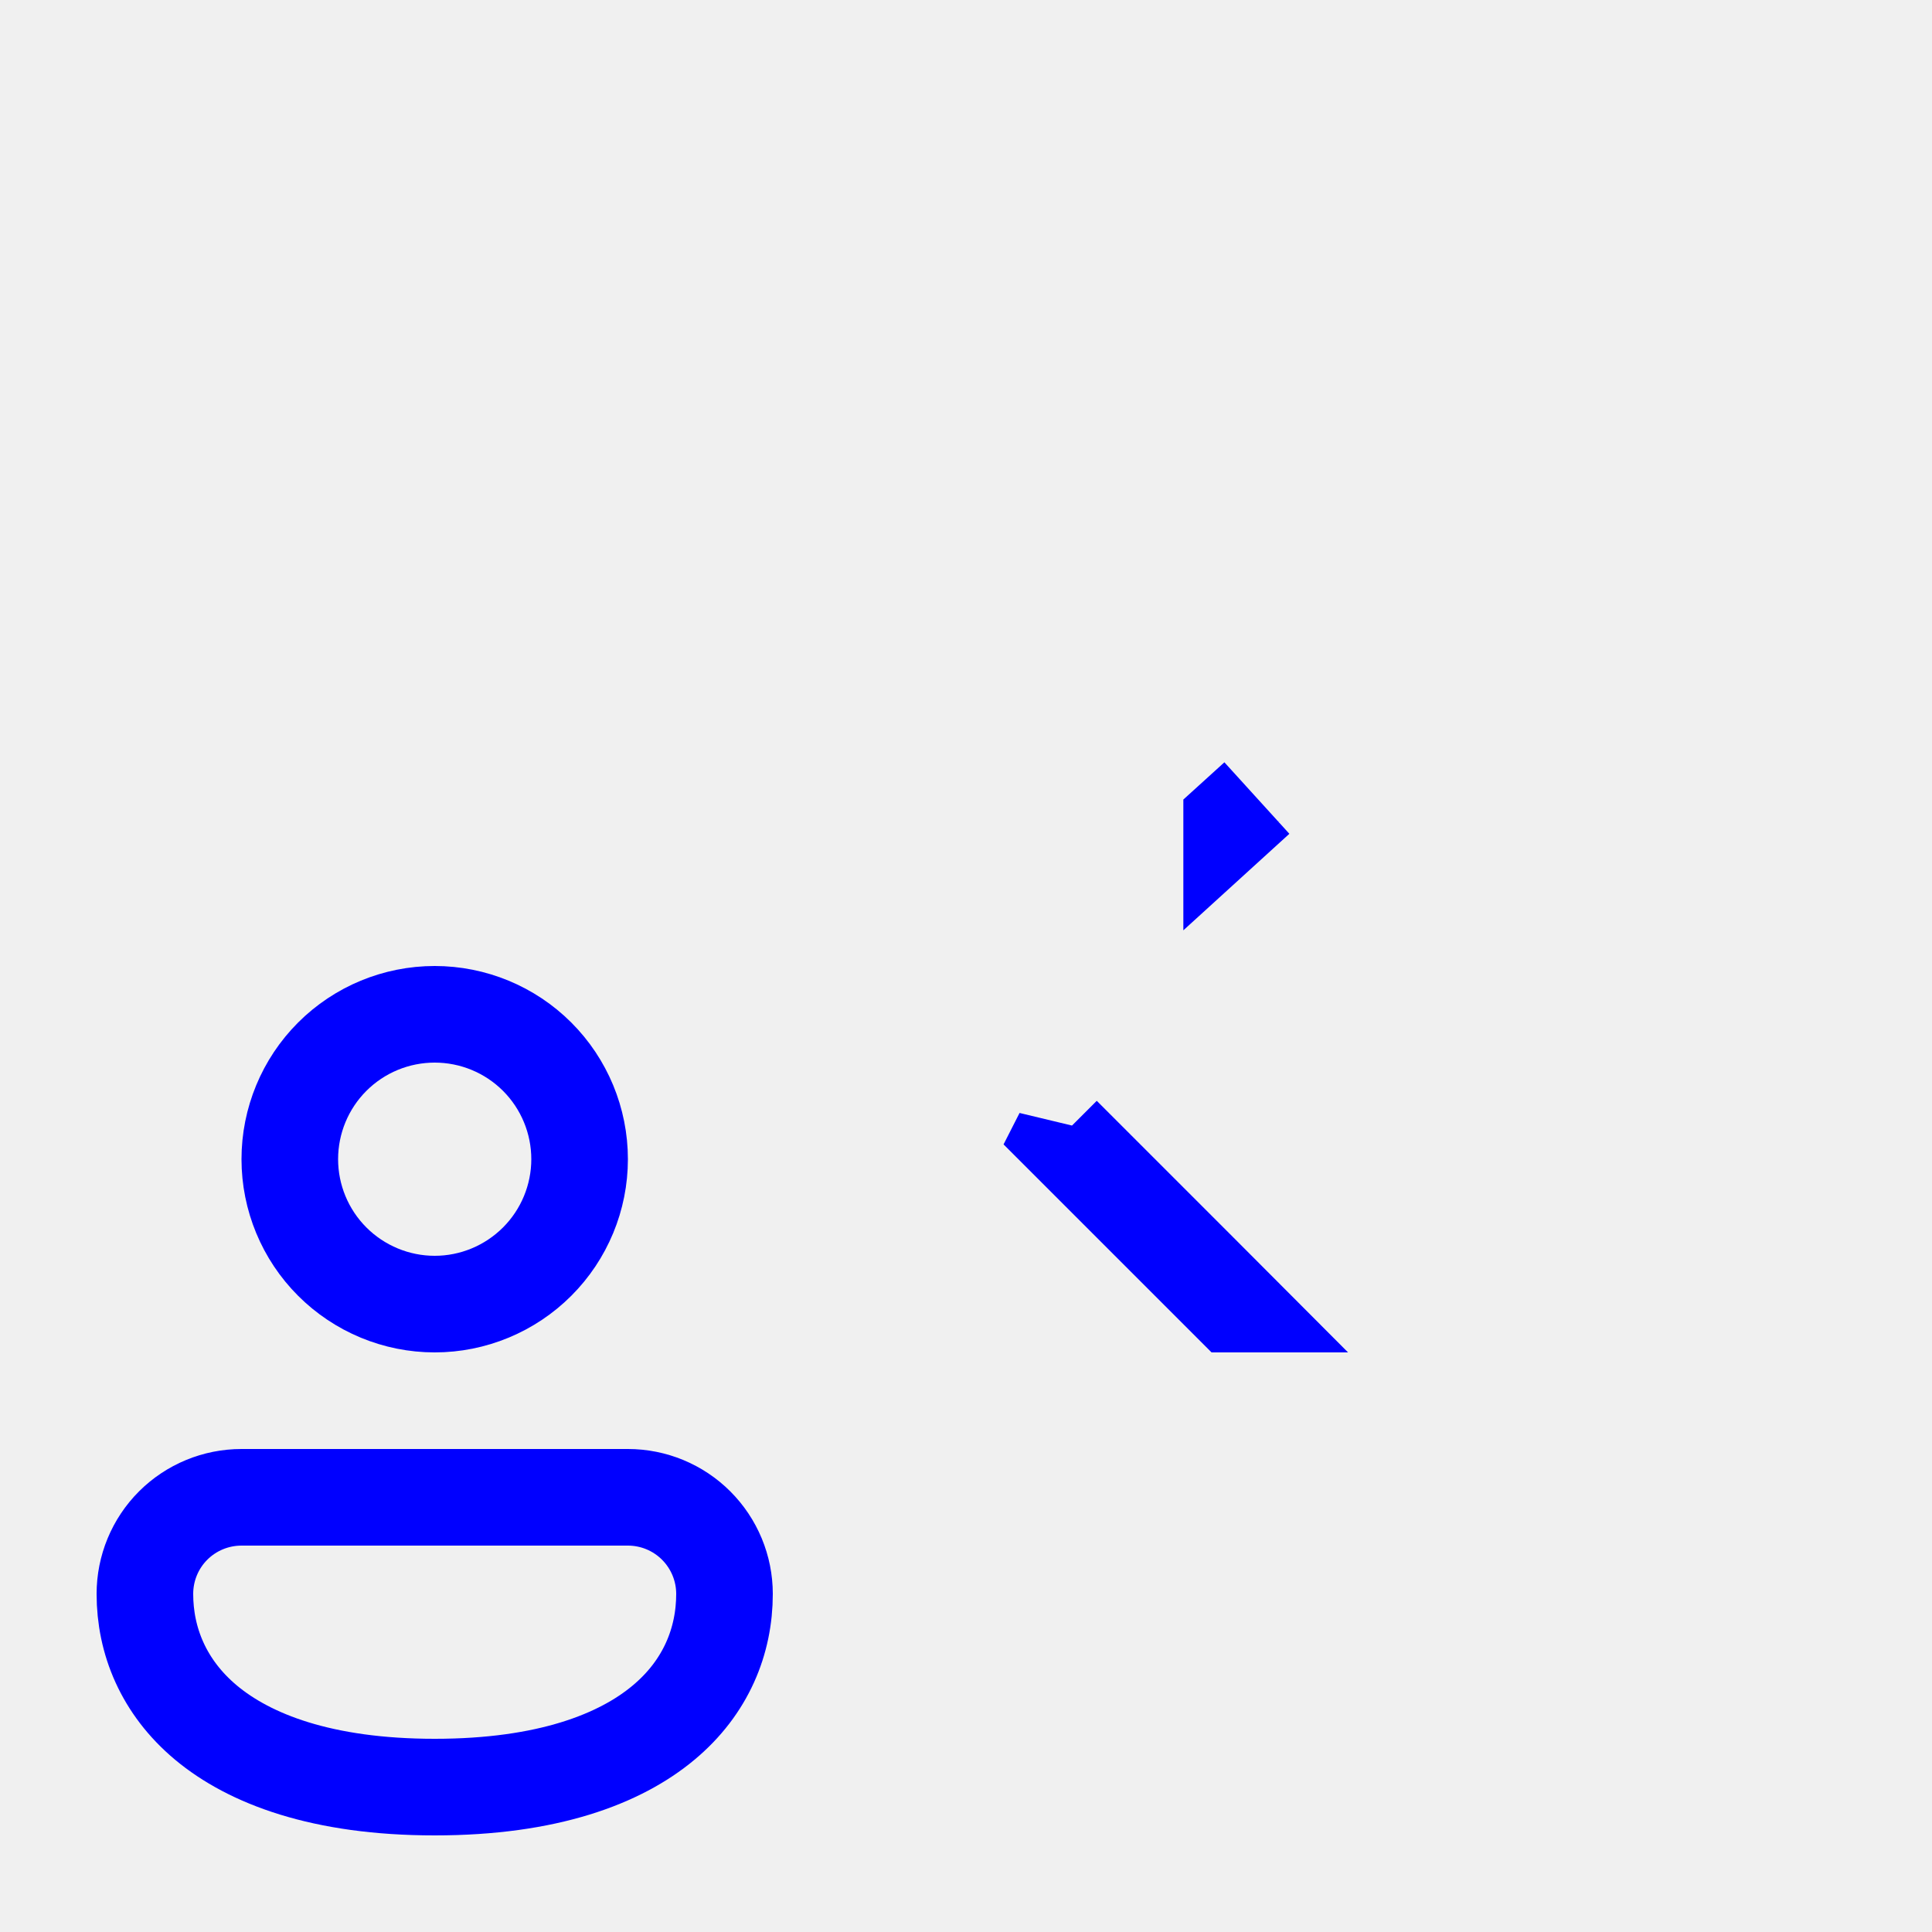
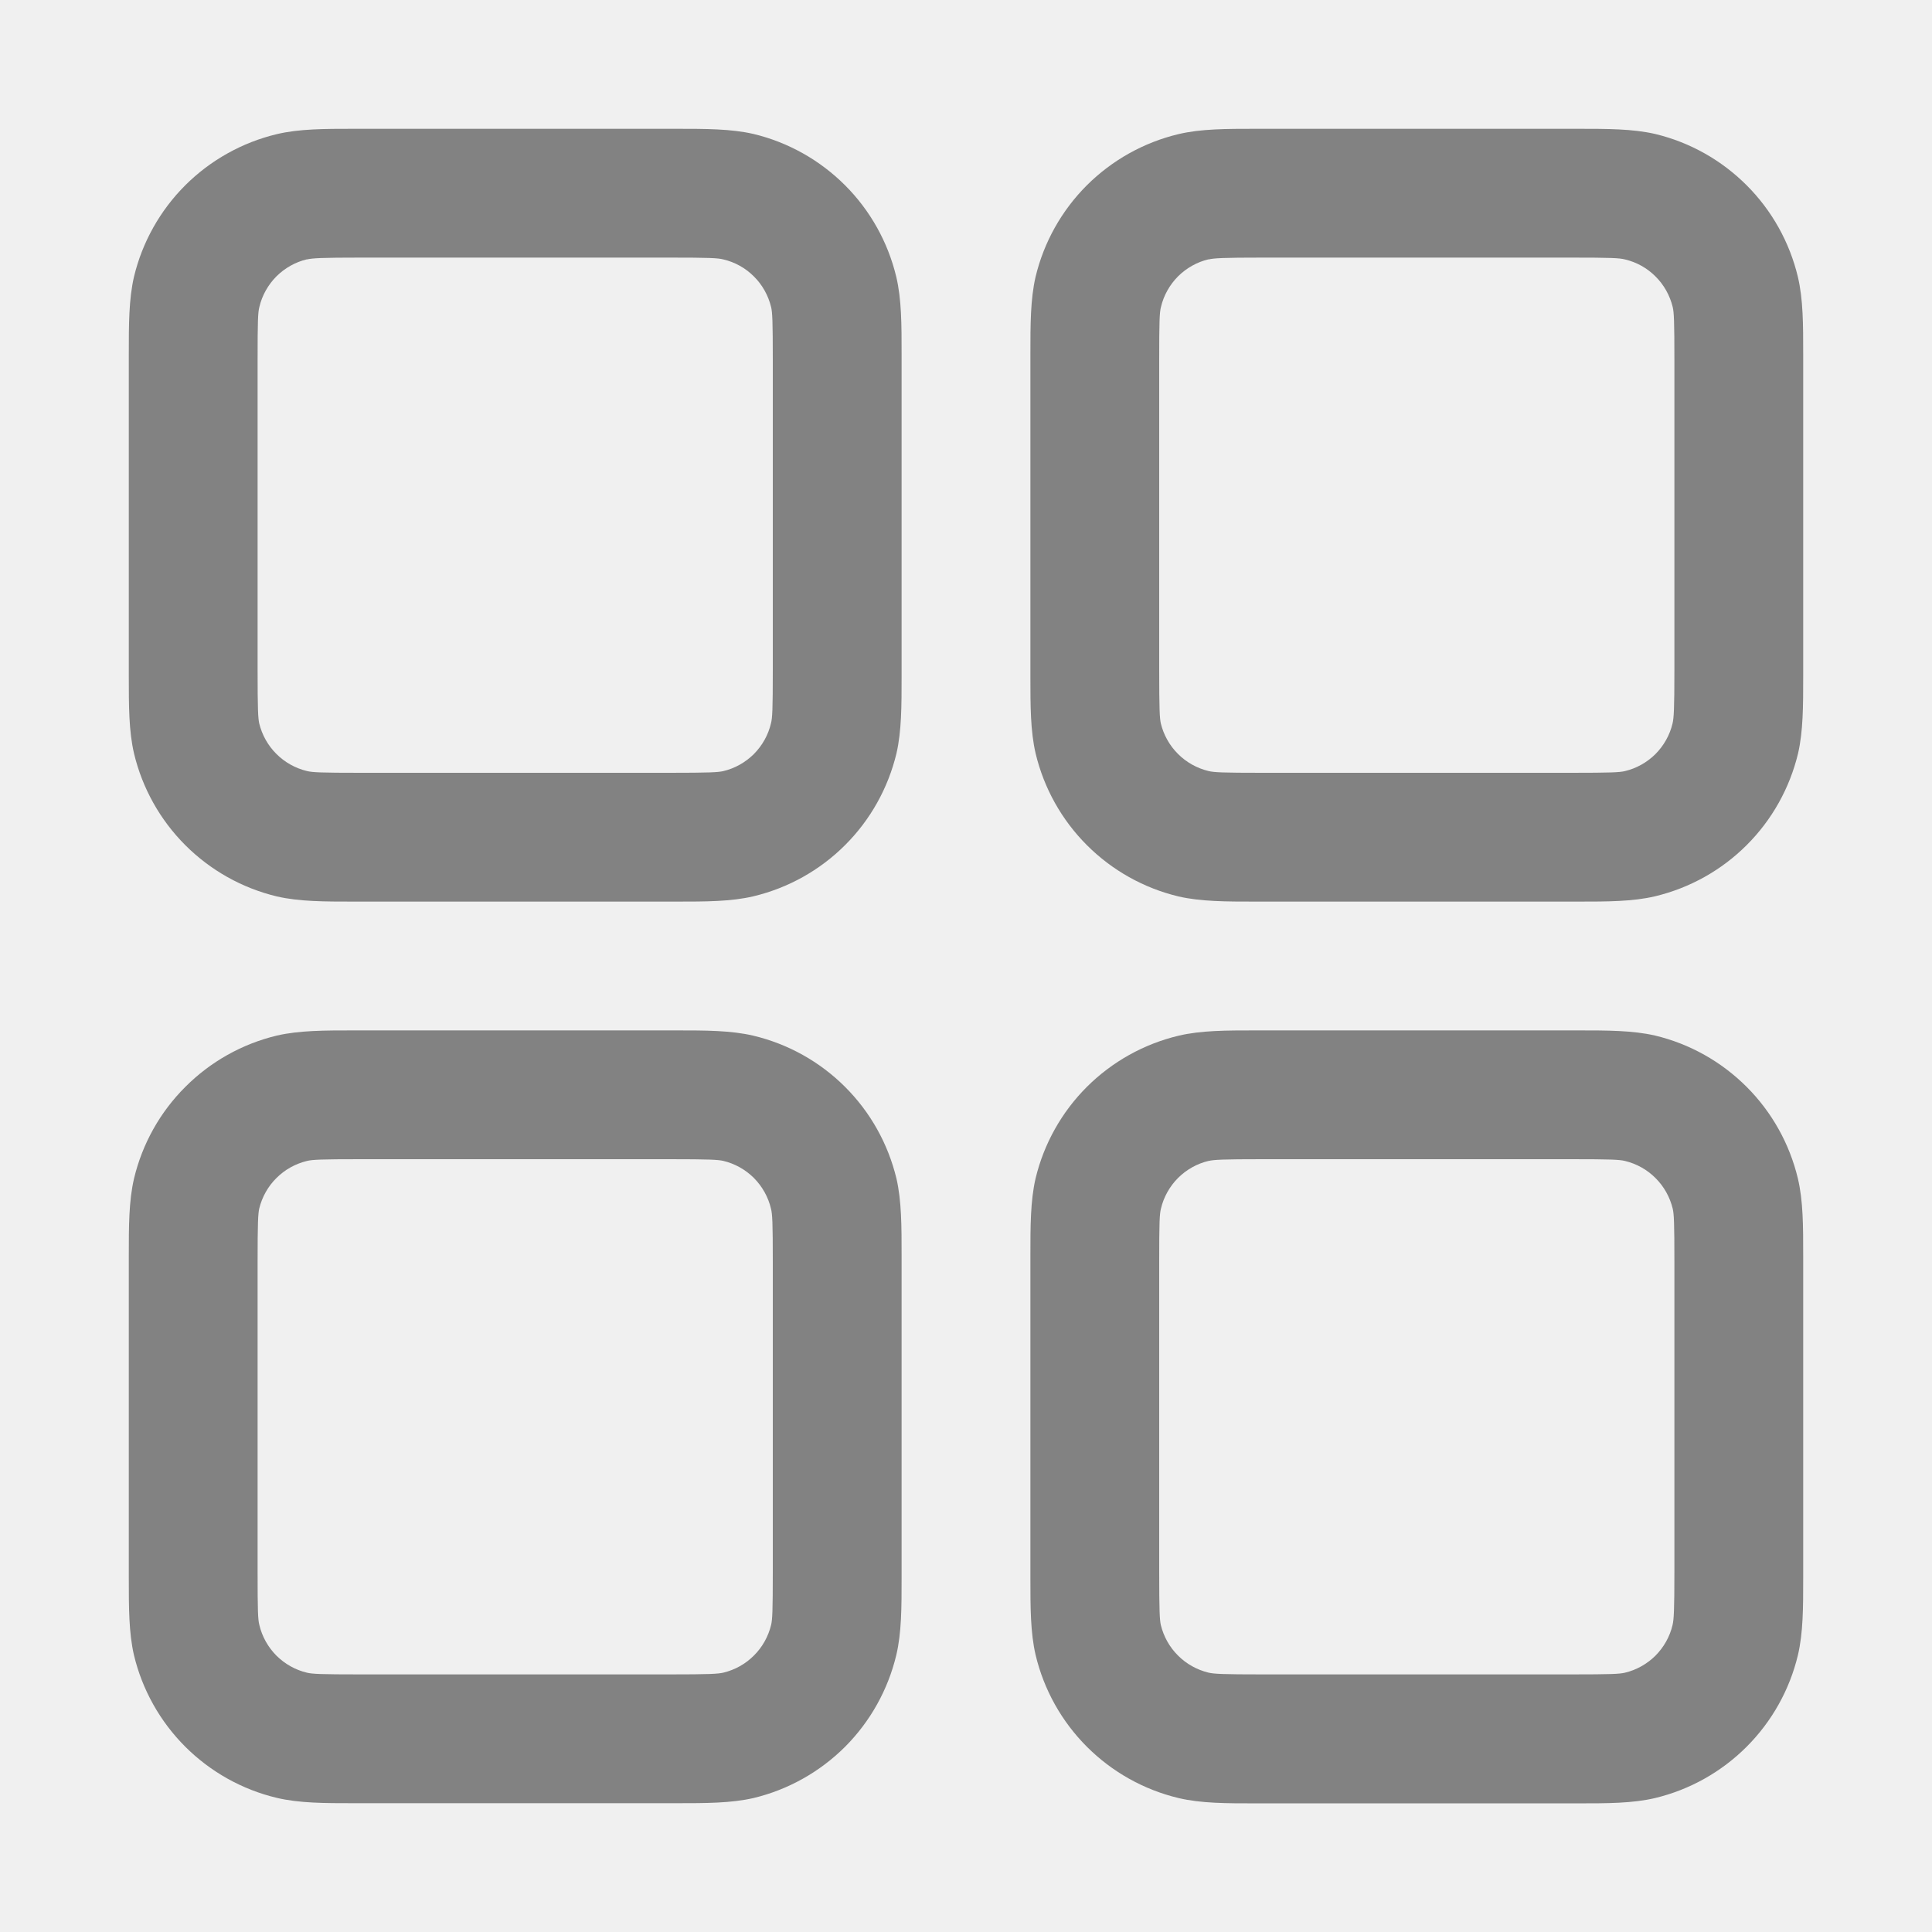
<svg xmlns="http://www.w3.org/2000/svg" width="24" height="24" viewBox="0 0 24 24" fill="none">
-   <path d="M15.613 9.914L15.3 10.198L15.3 10.199L15.613 9.914ZM13.2 14.098L13.199 14.1L13.199 14.1L15.299 16.2L15.3 16.2L14.895 15.794L13.2 14.099L13.2 14.098ZM3.6 14.4C3.6 14.877 3.79 15.335 4.127 15.672C4.465 16.01 4.923 16.2 5.4 16.2C5.877 16.2 6.335 16.01 6.673 15.672C7.01 15.335 7.2 14.877 7.2 14.4C7.2 13.922 7.01 13.464 6.673 13.127C6.335 12.789 5.877 12.6 5.4 12.6C4.923 12.6 4.465 12.789 4.127 13.127C3.79 13.464 3.6 13.922 3.6 14.4ZM1.8 19.8C1.8 20.379 2.029 20.956 2.559 21.399C3.097 21.848 3.996 22.2 5.4 22.2C6.804 22.2 7.704 21.849 8.241 21.401C8.771 20.96 9 20.383 9 19.8C9 19.481 8.873 19.176 8.648 18.951C8.423 18.726 8.118 18.6 7.8 18.6H3C2.682 18.6 2.376 18.726 2.151 18.951C1.926 19.176 1.8 19.481 1.8 19.8Z" stroke="#0000FF" stroke-width="1.2" />
+   <mask id="path-1-inside-1_696_7652" fill="white">
+     <path fill-rule="evenodd" clip-rule="evenodd" d="M4.48 1.6H4.4C4.033 1.6 3.718 1.6 3.44 1.666C3.009 1.769 2.615 1.989 2.301 2.302C1.988 2.615 1.767 3.009 1.664 3.44C1.6 3.719 1.6 4.032 1.6 4.4V8.4C1.6 8.767 1.6 9.082 1.665 9.36C1.768 9.791 1.988 10.185 2.302 10.499C2.615 10.812 3.009 11.033 3.44 11.136C3.718 11.2 4.032 11.2 4.4 11.2H8.4C8.766 11.2 9.081 11.2 9.36 11.134C9.791 11.031 10.185 10.811 10.498 10.498C10.812 10.185 11.032 9.791 11.136 9.36C11.2 9.082 11.2 8.768 11.2 8.4V4.4C11.2 4.034 11.2 3.719 11.134 3.44C11.031 3.009 10.811 2.615 10.498 2.302C10.184 1.988 9.79 1.767 9.36 1.664C9.081 1.6 8.768 1.6 8.4 1.6H4.48ZM3.812 3.223C3.881 3.207 3.988 3.2 4.48 3.2H8.32C8.812 3.2 8.918 3.205 8.987 3.223C9.131 3.257 9.262 3.33 9.366 3.435C9.471 3.539 9.544 3.671 9.579 3.814C9.595 3.882 9.6 3.987 9.6 4.48V8.32C9.6 8.813 9.595 8.918 9.577 8.987C9.543 9.131 9.469 9.262 9.365 9.367C9.26 9.471 9.129 9.545 8.985 9.579C8.92 9.594 8.814 9.6 8.32 9.6H4.48C3.987 9.6 3.881 9.595 3.812 9.578C3.669 9.543 3.537 9.47 3.433 9.365C3.328 9.261 3.255 9.129 3.22 8.986C3.206 8.92 3.2 8.815 3.2 8.32V4.48C3.2 3.987 3.204 3.882 3.222 3.813C3.256 3.669 3.33 3.538 3.434 3.433C3.539 3.329 3.67 3.255 3.814 3.221L3.812 3.223ZM15.68 1.6H15.6C15.233 1.6 14.918 1.6 14.64 1.666C14.209 1.769 13.815 1.989 13.501 2.302C13.188 2.615 12.967 3.009 12.864 3.44C12.8 3.719 12.8 4.032 12.8 4.4V8.4C12.8 8.767 12.8 9.082 12.865 9.36C12.968 9.791 13.188 10.185 13.502 10.499C13.815 10.812 14.209 11.033 14.64 11.136C14.918 11.2 15.232 11.2 15.6 11.2H19.6C19.966 11.2 20.281 11.2 20.56 11.134C20.991 11.031 21.385 10.811 21.698 10.498C22.012 10.185 22.232 9.791 22.336 9.36C22.4 9.082 22.4 8.768 22.4 8.4V4.4C22.4 4.034 22.4 3.719 22.334 3.44C22.231 3.009 22.011 2.615 21.698 2.302C21.384 1.988 20.991 1.767 20.56 1.664C20.281 1.6 19.968 1.6 19.6 1.6H15.68ZM15.012 3.223C15.081 3.207 15.188 3.2 15.68 3.2H19.52C20.012 3.2 20.118 3.205 20.187 3.223C20.331 3.257 20.462 3.33 20.566 3.435C20.671 3.539 20.744 3.671 20.779 3.814C20.795 3.882 20.8 3.987 20.8 4.48V8.32C20.8 8.813 20.793 8.918 20.777 8.987C20.743 9.131 20.669 9.262 20.565 9.367C20.46 9.471 20.329 9.545 20.185 9.579C20.118 9.595 20.012 9.6 19.52 9.6H15.68C15.187 9.6 15.081 9.595 15.012 9.578C14.869 9.543 14.737 9.47 14.633 9.365C14.528 9.261 14.455 9.129 14.42 8.986C14.406 8.92 14.4 8.815 14.4 8.32V4.48C14.4 3.987 14.404 3.882 14.422 3.813C14.456 3.669 14.53 3.538 14.634 3.433C14.739 3.329 14.87 3.255 15.014 3.221L15.012 3.223ZM4.4 12.8H8.4C8.766 12.8 9.081 12.8 9.36 12.866C9.791 12.969 10.185 13.189 10.498 13.502C10.812 13.815 11.032 14.209 11.136 14.64C11.2 14.918 11.2 15.232 11.2 15.6V19.6C11.2 19.966 11.2 20.282 11.134 20.56C11.031 20.991 10.811 21.385 10.498 21.699C10.184 22.012 9.79 22.233 9.36 22.336C9.081 22.4 8.768 22.4 8.4 22.4H4.4C4.033 22.4 3.718 22.4 3.44 22.334C3.009 22.232 2.615 22.011 2.301 21.698C1.988 21.385 1.767 20.991 1.664 20.56C1.6 20.282 1.6 19.968 1.6 19.6V15.6C1.6 15.234 1.6 14.918 1.665 14.64C1.768 14.209 1.988 13.815 2.302 13.502C2.615 13.188 3.009 12.967 3.44 12.864C3.718 12.8 4.032 12.8 4.4 12.8ZM4.48 14.4C3.987 14.4 3.881 14.405 3.812 14.422C3.669 14.457 3.537 14.53 3.433 14.635C3.328 14.739 3.255 14.871 3.22 15.014C3.206 15.08 3.2 15.186 3.2 15.68V19.52C3.2 20.013 3.204 20.119 3.222 20.187C3.256 20.331 3.33 20.462 3.434 20.567C3.539 20.671 3.67 20.745 3.814 20.779C3.881 20.795 3.987 20.8 4.48 20.8H8.32C8.812 20.8 8.918 20.794 8.987 20.778C9.131 20.743 9.262 20.67 9.366 20.565C9.471 20.461 9.544 20.329 9.579 20.186C9.595 20.119 9.6 20.013 9.6 19.52V15.68C9.6 15.187 9.595 15.082 9.577 15.013C9.543 14.869 9.469 14.738 9.365 14.633C9.26 14.529 9.129 14.455 8.985 14.421C8.92 14.406 8.814 14.4 8.32 14.4H4.48ZM15.68 12.8H15.6C15.233 12.8 14.918 12.8 14.64 12.866C14.209 12.969 13.815 13.189 13.501 13.502C13.188 13.815 12.967 14.209 12.864 14.64C12.8 14.918 12.8 15.232 12.8 15.6V19.6C12.8 19.966 12.8 20.282 12.865 20.56C12.968 20.991 13.188 21.385 13.502 21.699C13.815 22.012 14.209 22.233 14.64 22.336C14.918 22.402 15.233 22.402 15.6 22.402H19.6C19.966 22.402 20.281 22.402 20.56 22.336C20.99 22.233 21.384 22.012 21.697 21.699C22.01 21.386 22.231 20.992 22.334 20.562C22.4 20.283 22.4 19.968 22.4 19.602V15.6C22.4 15.234 22.4 14.918 22.334 14.64C22.231 14.209 22.011 13.815 21.698 13.502C21.384 13.188 20.991 12.967 20.56 12.864C20.281 12.8 19.968 12.8 19.6 12.8H15.68ZM15.012 14.422C15.081 14.406 15.188 14.4 15.68 14.4H19.52C20.012 14.4 20.118 14.405 20.187 14.422C20.331 14.457 20.462 14.53 20.566 14.635C20.671 14.739 20.744 14.871 20.779 15.014C20.795 15.082 20.8 15.187 20.8 15.68V19.52C20.8 20.013 20.793 20.119 20.777 20.187C20.743 20.331 20.669 20.462 20.565 20.567C20.46 20.671 20.329 20.745 20.185 20.779C20.118 20.795 20.012 20.8 19.52 20.8H15.68C15.187 20.8 15.081 20.794 15.012 20.778C14.869 20.743 14.737 20.67 14.633 20.565C14.528 20.461 14.455 20.329 14.42 20.186C14.406 20.12 14.4 20.015 14.4 19.52V15.68C14.4 15.187 14.404 15.082 14.422 15.013C14.456 14.869 14.53 14.738 14.634 14.633C14.739 14.529 14.87 14.455 15.014 14.421L15.012 14.422Z" />
+   </mask>
+   <path fill-rule="evenodd" clip-rule="evenodd" d="M4.48 1.6H4.4C4.033 1.6 3.718 1.6 3.44 1.666C3.009 1.769 2.615 1.989 2.301 2.302C1.988 2.615 1.767 3.009 1.664 3.44C1.6 3.719 1.6 4.032 1.6 4.4V8.4C1.6 8.767 1.6 9.082 1.665 9.36C1.768 9.791 1.988 10.185 2.302 10.499C2.615 10.812 3.009 11.033 3.44 11.136C3.718 11.2 4.032 11.2 4.4 11.2H8.4C8.766 11.2 9.081 11.2 9.36 11.134C9.791 11.031 10.185 10.811 10.498 10.498C10.812 10.185 11.032 9.791 11.136 9.36C11.2 9.082 11.2 8.768 11.2 8.4V4.4C11.2 4.034 11.2 3.719 11.134 3.44C11.031 3.009 10.811 2.615 10.498 2.302C10.184 1.988 9.79 1.767 9.36 1.664C9.081 1.6 8.768 1.6 8.4 1.6H4.48ZM3.812 3.223C3.881 3.207 3.988 3.2 4.48 3.2H8.32C8.812 3.2 8.918 3.205 8.987 3.223C9.131 3.257 9.262 3.33 9.366 3.435C9.471 3.539 9.544 3.671 9.579 3.814C9.595 3.882 9.6 3.987 9.6 4.48V8.32C9.6 8.813 9.595 8.918 9.577 8.987C9.543 9.131 9.469 9.262 9.365 9.367C9.26 9.471 9.129 9.545 8.985 9.579C8.92 9.594 8.814 9.6 8.32 9.6H4.48C3.987 9.6 3.881 9.595 3.812 9.578C3.669 9.543 3.537 9.47 3.433 9.365C3.328 9.261 3.255 9.129 3.22 8.986C3.206 8.92 3.2 8.815 3.2 8.32V4.48C3.2 3.987 3.204 3.882 3.222 3.813C3.256 3.669 3.33 3.538 3.434 3.433C3.539 3.329 3.67 3.255 3.814 3.221L3.812 3.223ZM15.68 1.6H15.6C15.233 1.6 14.918 1.6 14.64 1.666C14.209 1.769 13.815 1.989 13.501 2.302C13.188 2.615 12.967 3.009 12.864 3.44C12.8 3.719 12.8 4.032 12.8 4.4V8.4C12.8 8.767 12.8 9.082 12.865 9.36C12.968 9.791 13.188 10.185 13.502 10.499C13.815 10.812 14.209 11.033 14.64 11.136C14.918 11.2 15.232 11.2 15.6 11.2H19.6C19.966 11.2 20.281 11.2 20.56 11.134C20.991 11.031 21.385 10.811 21.698 10.498C22.012 10.185 22.232 9.791 22.336 9.36C22.4 9.082 22.4 8.768 22.4 8.4V4.4C22.4 4.034 22.4 3.719 22.334 3.44C22.231 3.009 22.011 2.615 21.698 2.302C21.384 1.988 20.991 1.767 20.56 1.664C20.281 1.6 19.968 1.6 19.6 1.6H15.68ZM15.012 3.223C15.081 3.207 15.188 3.2 15.68 3.2H19.52C20.012 3.2 20.118 3.205 20.187 3.223C20.331 3.257 20.462 3.33 20.566 3.435C20.671 3.539 20.744 3.671 20.779 3.814C20.795 3.882 20.8 3.987 20.8 4.48V8.32C20.8 8.813 20.793 8.918 20.777 8.987C20.743 9.131 20.669 9.262 20.565 9.367C20.46 9.471 20.329 9.545 20.185 9.579C20.118 9.595 20.012 9.6 19.52 9.6H15.68C15.187 9.6 15.081 9.595 15.012 9.578C14.869 9.543 14.737 9.47 14.633 9.365C14.528 9.261 14.455 9.129 14.42 8.986C14.406 8.92 14.4 8.815 14.4 8.32V4.48C14.4 3.987 14.404 3.882 14.422 3.813C14.456 3.669 14.53 3.538 14.634 3.433C14.739 3.329 14.87 3.255 15.014 3.221L15.012 3.223ZM4.4 12.8H8.4C8.766 12.8 9.081 12.8 9.36 12.866C9.791 12.969 10.185 13.189 10.498 13.502C10.812 13.815 11.032 14.209 11.136 14.64C11.2 14.918 11.2 15.232 11.2 15.6V19.6C11.2 19.966 11.2 20.282 11.134 20.56C11.031 20.991 10.811 21.385 10.498 21.699C10.184 22.012 9.79 22.233 9.36 22.336C9.081 22.4 8.768 22.4 8.4 22.4H4.4C4.033 22.4 3.718 22.4 3.44 22.334C3.009 22.232 2.615 22.011 2.301 21.698C1.988 21.385 1.767 20.991 1.664 20.56C1.6 20.282 1.6 19.968 1.6 19.6V15.6C1.6 15.234 1.6 14.918 1.665 14.64C1.768 14.209 1.988 13.815 2.302 13.502C2.615 13.188 3.009 12.967 3.44 12.864C3.718 12.8 4.032 12.8 4.4 12.8ZM4.48 14.4C3.987 14.4 3.881 14.405 3.812 14.422C3.669 14.457 3.537 14.53 3.433 14.635C3.328 14.739 3.255 14.871 3.22 15.014C3.206 15.08 3.2 15.186 3.2 15.68V19.52C3.2 20.013 3.204 20.119 3.222 20.187C3.256 20.331 3.33 20.462 3.434 20.567C3.539 20.671 3.67 20.745 3.814 20.779C3.881 20.795 3.987 20.8 4.48 20.8H8.32C8.812 20.8 8.918 20.794 8.987 20.778C9.131 20.743 9.262 20.67 9.366 20.565C9.471 20.461 9.544 20.329 9.579 20.186C9.595 20.119 9.6 20.013 9.6 19.52V15.68C9.6 15.187 9.595 15.082 9.577 15.013C9.543 14.869 9.469 14.738 9.365 14.633C9.26 14.529 9.129 14.455 8.985 14.421C8.92 14.406 8.814 14.4 8.32 14.4H4.48ZM15.68 12.8H15.6C15.233 12.8 14.918 12.8 14.64 12.866C14.209 12.969 13.815 13.189 13.501 13.502C13.188 13.815 12.967 14.209 12.864 14.64C12.8 14.918 12.8 15.232 12.8 15.6V19.6C12.8 19.966 12.8 20.282 12.865 20.56C12.968 20.991 13.188 21.385 13.502 21.699C13.815 22.012 14.209 22.233 14.64 22.336C14.918 22.402 15.233 22.402 15.6 22.402H19.6C19.966 22.402 20.281 22.402 20.56 22.336C20.99 22.233 21.384 22.012 21.697 21.699C22.01 21.386 22.231 20.992 22.334 20.562C22.4 20.283 22.4 19.968 22.4 19.602V15.6C22.4 15.234 22.4 14.918 22.334 14.64C22.231 14.209 22.011 13.815 21.698 13.502C21.384 13.188 20.991 12.967 20.56 12.864C20.281 12.8 19.968 12.8 19.6 12.8H15.68ZM15.012 14.422C15.081 14.406 15.188 14.4 15.68 14.4H19.52C20.012 14.4 20.118 14.405 20.187 14.422C20.331 14.457 20.462 14.53 20.566 14.635C20.671 14.739 20.744 14.871 20.779 15.014C20.795 15.082 20.8 15.187 20.8 15.68V19.52C20.8 20.013 20.793 20.119 20.777 20.187C20.743 20.331 20.669 20.462 20.565 20.567C20.46 20.671 20.329 20.745 20.185 20.779C20.118 20.795 20.012 20.8 19.52 20.8H15.68C15.187 20.8 15.081 20.794 15.012 20.778C14.869 20.743 14.737 20.67 14.633 20.565C14.528 20.461 14.455 20.329 14.42 20.186C14.406 20.12 14.4 20.015 14.4 19.52V15.68C14.4 15.187 14.404 15.082 14.422 15.013C14.456 14.869 14.53 14.738 14.634 14.633C14.739 14.529 14.87 14.455 15.014 14.421L15.012 14.422Z" stroke="#828282" stroke-width="3.2" mask="url(#path-1-inside-1_696_7652)" />
</svg>
